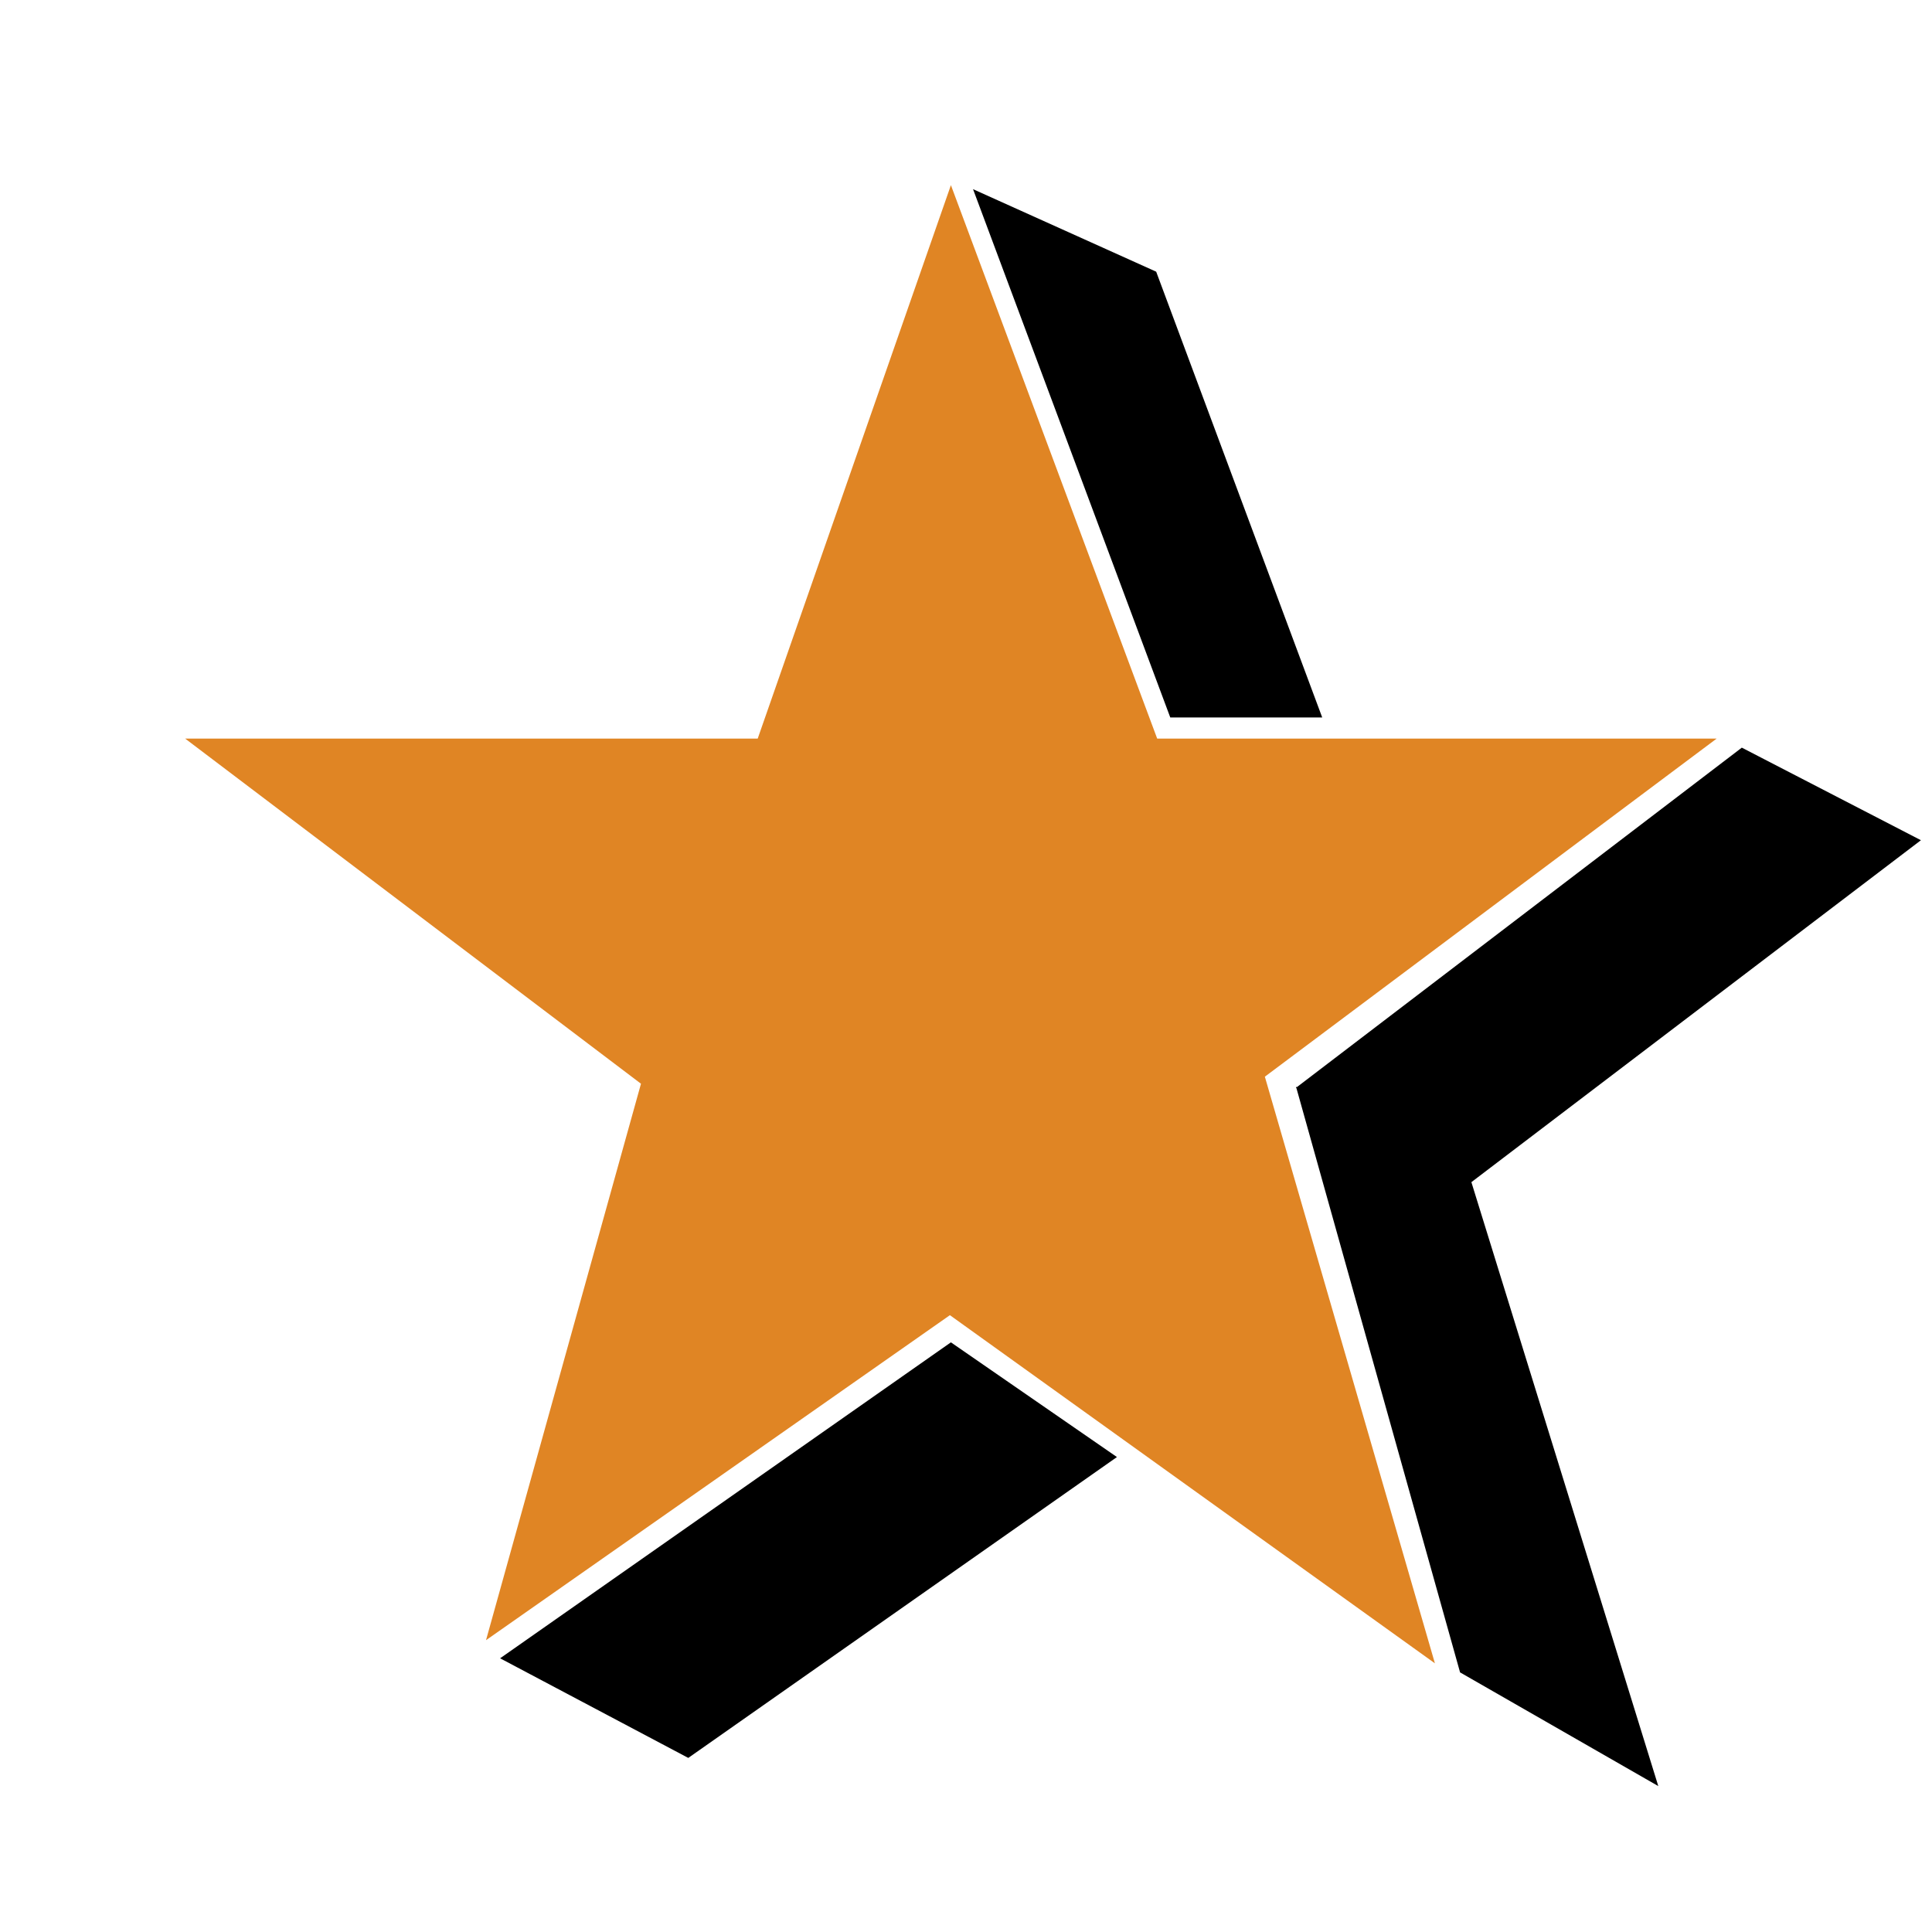
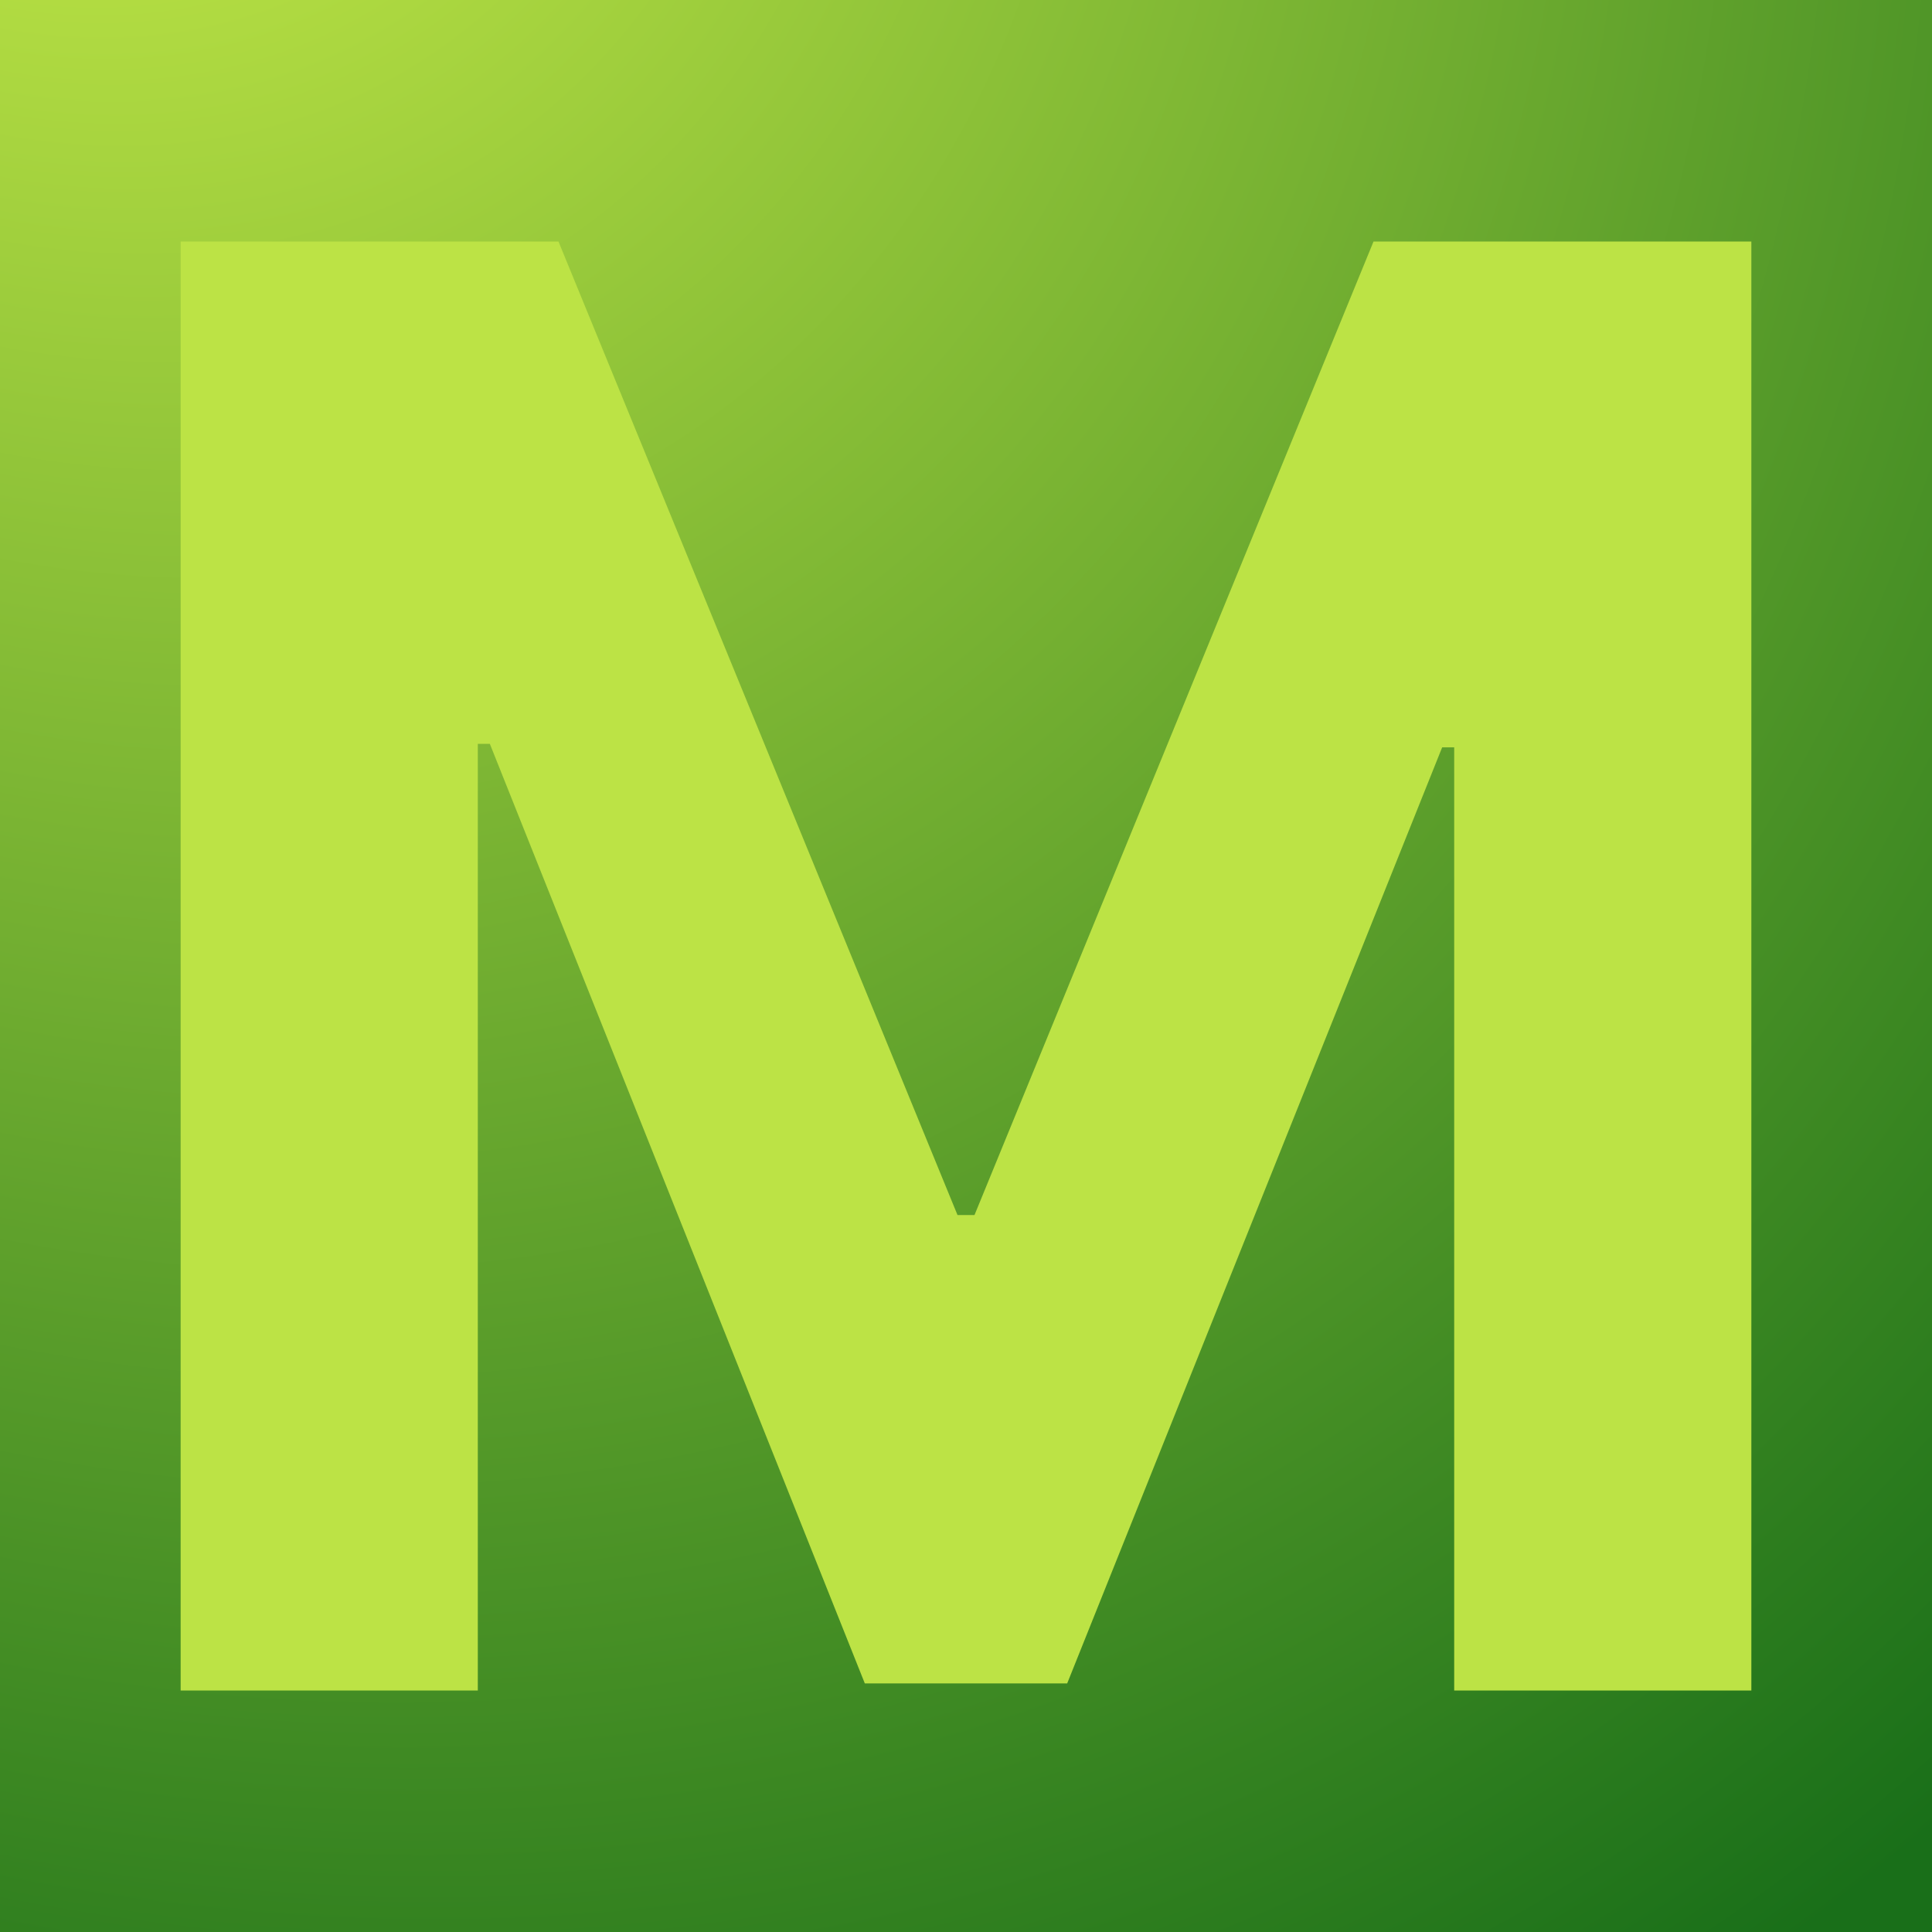
- <svg xmlns="http://www.w3.org/2000/svg" xml:space="preserve" viewBox="0 0 192 192">
-   <path fill="#e08524" d="M75.3 73.4H18.4l45.3 34.3L48.3 163l46.1-32.3 48.2 34.6-16.9-58.3 44.9-33.6H115l-20.5-55-19.2 55z" />
-   <path d="m96.7 18.8 18.2 8.2 16.5 44.3h-15.1L96.7 18.8zm-47 146 18.7 9.9 42.6-29.9-16.5-11.4-44.8 31.4zm79.1-56.8 17.4 9.4 18.6 60.1-19.7-11.3-16.3-58.2z" />
-   <path d="m173.1 74.3 17.8 9.2-44.7 34-17.4-9.4 44.3-33.8z" />
+ <svg xmlns="http://www.w3.org/2000/svg" width="192" height="192" viewBox="0 0 192 192" fill="none">
+   <rect width="192" height="192" fill="url(#paint0_radial_17_105)" />
+   <path d="M17.953 24H55.5L95.156 120.75H96.844L136.5 24H174.047V168H144.516V74.273H143.32L106.055 167.297H85.945L48.68 73.922H47.484V168H17.953V24Z" fill="#BCE345" />
+   <defs>
+     <radialGradient id="paint0_radial_17_105" cx="0" cy="0" r="1" gradientUnits="userSpaceOnUse" gradientTransform="translate(1.06439e-05 -49.1047) rotate(46.3732) scale(488.528 418.716)">
+       <stop offset="0.021" stop-color="#D1F24A" />
+       <stop offset="0.605" stop-color="#196F19" />
+     </radialGradient>
+   </defs>
</svg>
